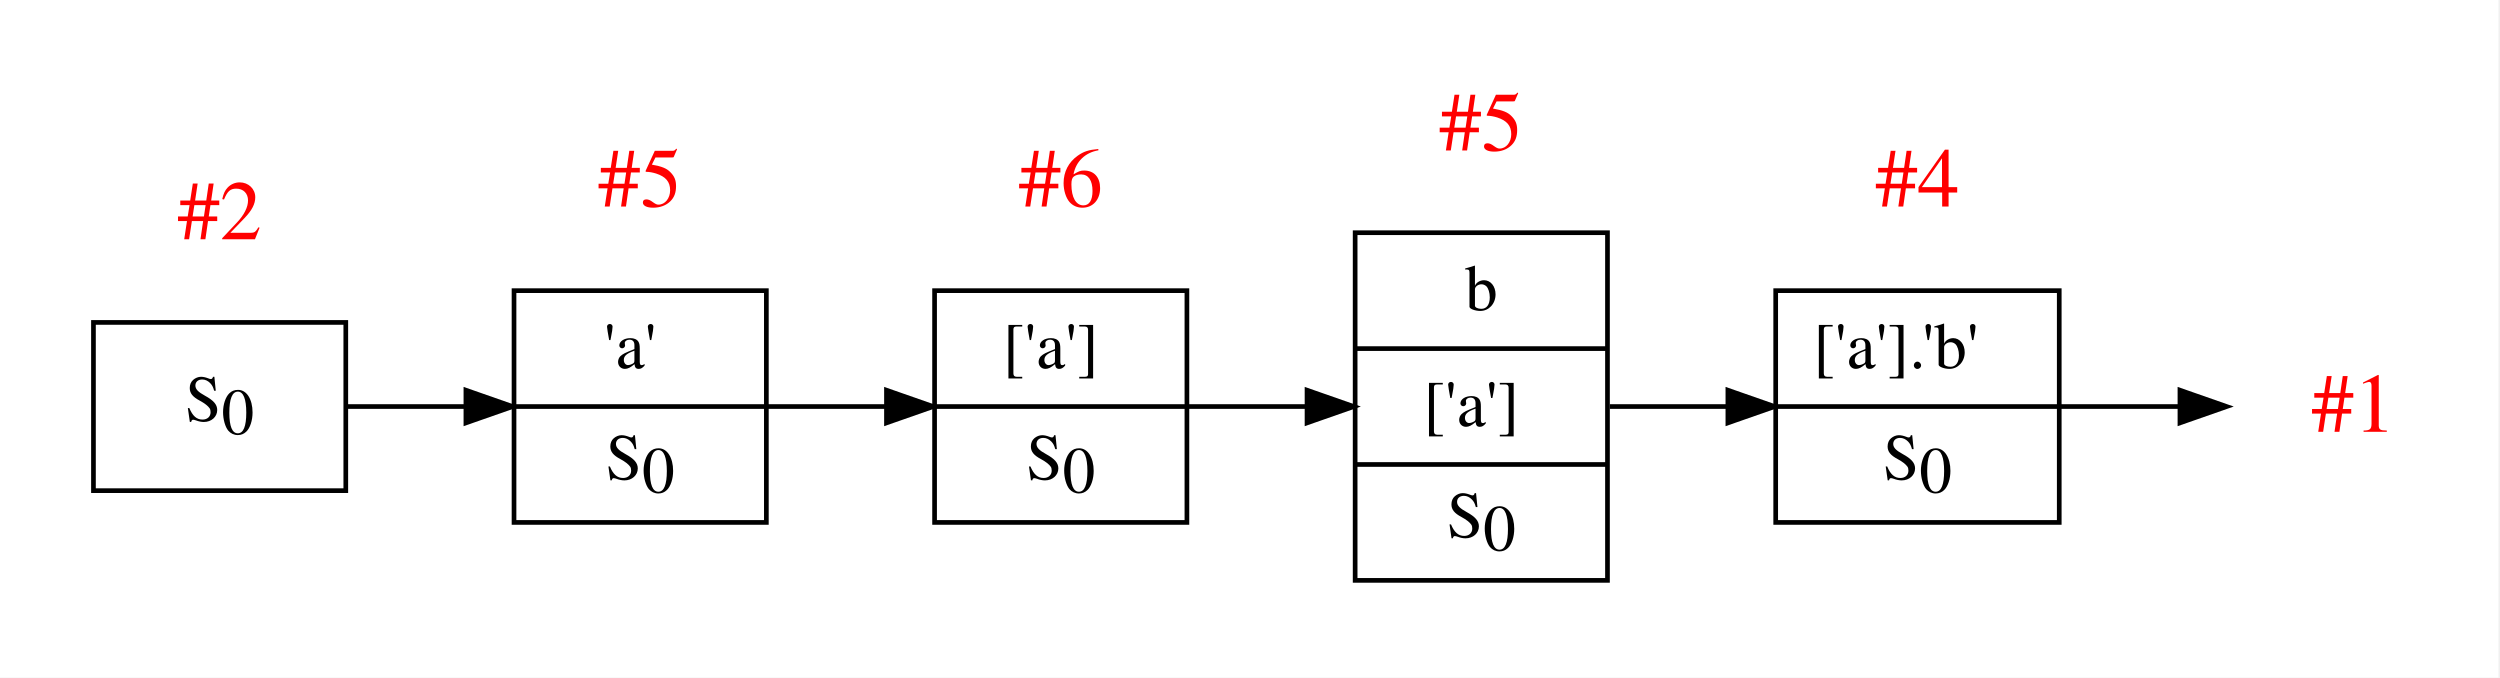
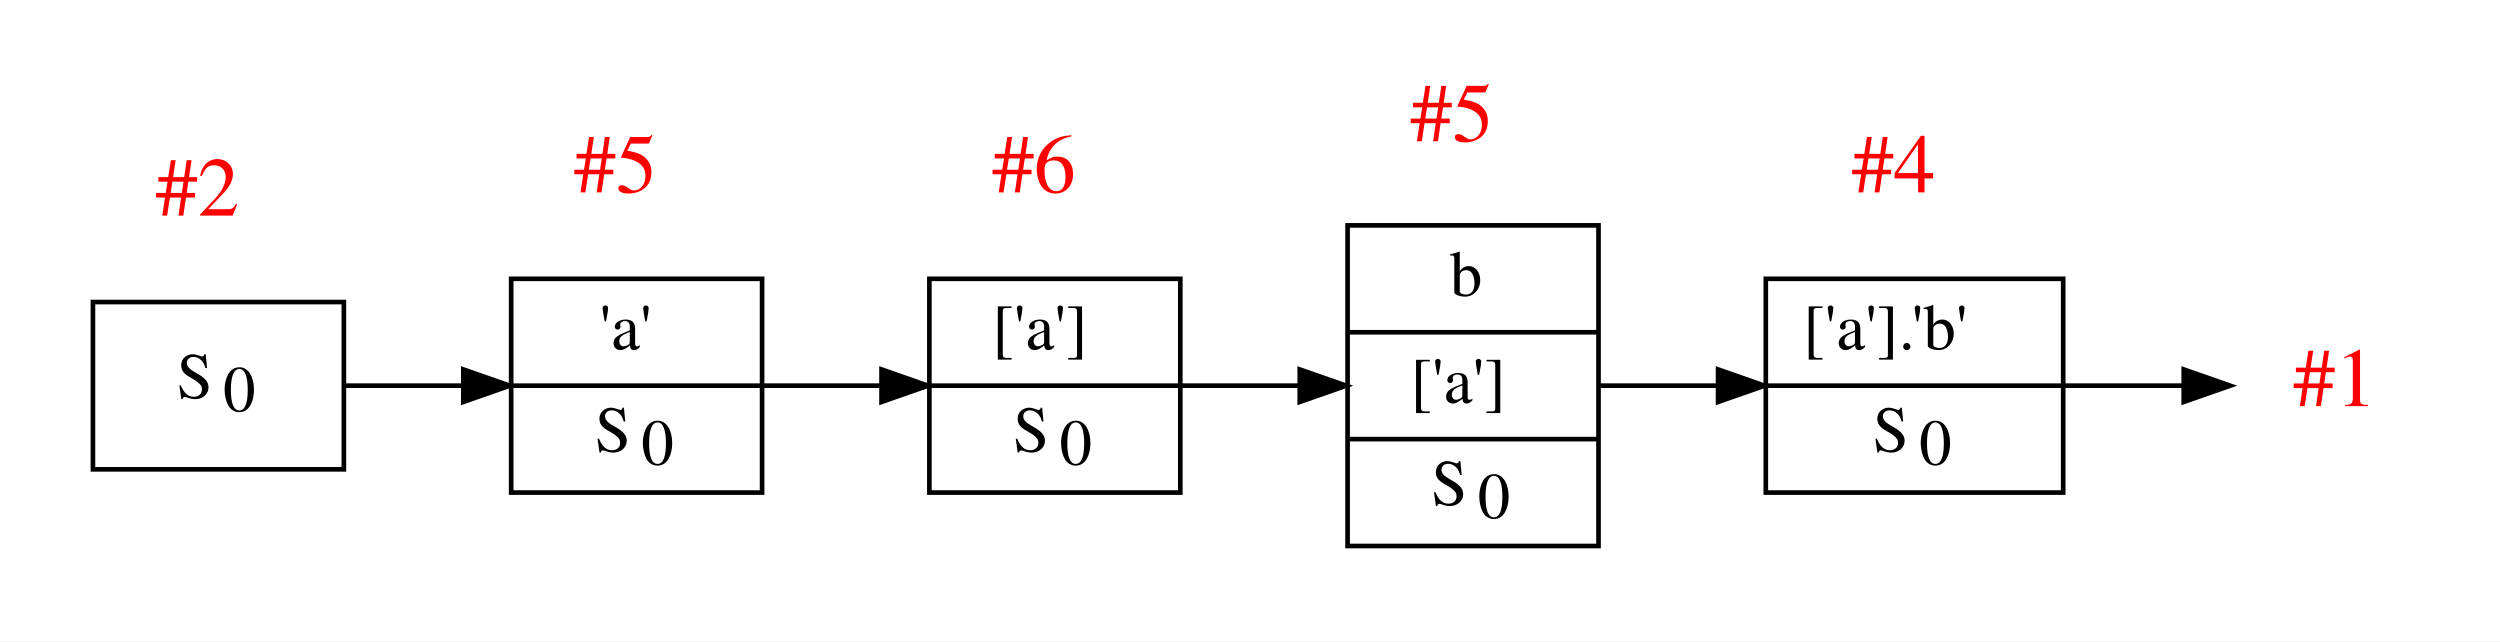
- <svg xmlns="http://www.w3.org/2000/svg" width="535pt" height="145pt" viewBox="0 0 535 145">
-   <g id="graph0" class="graph" transform="scale(1 1) rotate(0) translate(4 141)">
-     <polygon fill="#ffffff" stroke="transparent" points="-4,4 -4,-141 530.678,-141 530.678,4 -4,4" />
+ <svg xmlns="http://www.w3.org/2000/svg" width="538pt" height="138pt" viewBox="0.00 0.00 538.00 138.00">
+   <g id="graph0" class="graph" transform="scale(1 1) rotate(0) translate(4 134)">
+     <polygon fill="#ffffff" stroke="transparent" points="-4,4 -4,-134 534,-134 534,4 -4,4" />
    <g id="clust1" class="cluster">
-       <polygon fill="#ffffff" stroke="#ffffff" points="8,-27 8,-110 78,-110 78,-27 8,-27" />
-       <text text-anchor="start" x="34" y="-89.8" font-family="Times,serif" font-size="18.00" fill="#ff0000">#2</text>
+       <polygon fill="#ffffff" stroke="#ffffff" points="8,-24 8,-106 78,-106 78,-24 8,-24" />
+       <text text-anchor="start" x="29.5" y="-87.6" font-family="Times,serif" font-size="18.00" fill="#ff0000">#2</text>
    </g>
    <g id="clust2" class="cluster">
-       <polygon fill="#ffffff" stroke="#ffffff" points="98,-21 98,-117 168,-117 168,-21 98,-21" />
-       <text text-anchor="start" x="124" y="-96.8" font-family="Times,serif" font-size="18.00" fill="#ff0000">#5</text>
+       <polygon fill="#ffffff" stroke="#ffffff" points="98,-20 98,-111 168,-111 168,-20 98,-20" />
+       <text text-anchor="start" x="119.5" y="-92.6" font-family="Times,serif" font-size="18.00" fill="#ff0000">#5</text>
    </g>
    <g id="clust3" class="cluster">
-       <polygon fill="#ffffff" stroke="#ffffff" points="188,-21 188,-117 258,-117 258,-21 188,-21" />
-       <text text-anchor="start" x="214" y="-96.8" font-family="Times,serif" font-size="18.00" fill="#ff0000">#6</text>
+       <polygon fill="#ffffff" stroke="#ffffff" points="188,-20 188,-111 258,-111 258,-20 188,-20" />
+       <text text-anchor="start" x="209.5" y="-92.6" font-family="Times,serif" font-size="18.00" fill="#ff0000">#6</text>
    </g>
    <g id="clust4" class="cluster">
-       <polygon fill="#ffffff" stroke="#ffffff" points="278,-8 278,-129 348,-129 348,-8 278,-8" />
-       <text text-anchor="start" x="304" y="-108.8" font-family="Times,serif" font-size="18.00" fill="#ff0000">#5</text>
+       <polygon fill="#ffffff" stroke="#ffffff" points="278,-8 278,-122 348,-122 348,-8 278,-8" />
+       <text text-anchor="start" x="299.5" y="-103.6" font-family="Times,serif" font-size="18.00" fill="#ff0000">#5</text>
    </g>
    <g id="clust5" class="cluster">
-       <polygon fill="#ffffff" stroke="#ffffff" points="368,-21 368,-117 444.678,-117 444.678,-21 368,-21" />
-       <text text-anchor="start" x="397.339" y="-96.8" font-family="Times,serif" font-size="18.00" fill="#ff0000">#4</text>
+       <polygon fill="#ffffff" stroke="#ffffff" points="368,-20 368,-111 448,-111 448,-20 368,-20" />
+       <text text-anchor="start" x="394.5" y="-92.6" font-family="Times,serif" font-size="18.00" fill="#ff0000">#4</text>
    </g>
    <g id="node1" class="node">
-       <polygon fill="none" stroke="#000000" points="16,-36 16,-72 70,-72 70,-36 16,-36" />
-       <text text-anchor="start" x="35.609" y="-50.9" font-family="Times,serif" font-size="14.00" fill="#000000">S</text>
-       <text text-anchor="start" x="43.391" y="-50.9" font-family="Times,serif" baseline-shift="sub" font-size="14.00" fill="#000000">0</text>
+       <polygon fill="none" stroke="#000000" points="16,-33 16,-69 70,-69 70,-33 16,-33" />
+       <text text-anchor="start" x="34" y="-48.3" font-family="Times,serif" font-size="14.00" fill="#000000">S</text>
+       <text text-anchor="start" x="44" y="-48.3" font-family="Times,serif" baseline-shift="sub" font-size="14.00" fill="#000000">0</text>
    </g>
    <g id="node2" class="node">
-       <polygon fill="none" stroke="#000000" points="106,-29.2 106,-78.8 160,-78.8 160,-29.2 106,-29.2" />
-       <text text-anchor="start" x="125.232" y="-62.2" font-family="Times,serif" font-size="14.00" fill="#000000">'a'</text>
-       <polyline fill="none" stroke="#000000" points="106,-54 160,-54 " />
-       <text text-anchor="start" x="125.609" y="-38.4" font-family="Times,serif" font-size="14.00" fill="#000000">S</text>
-       <text text-anchor="start" x="133.391" y="-38.4" font-family="Times,serif" baseline-shift="sub" font-size="14.00" fill="#000000">0</text>
+       <polygon fill="none" stroke="#000000" points="106,-28 106,-74 160,-74 160,-28 106,-28" />
+       <text text-anchor="start" x="125" y="-58.8" font-family="Times,serif" font-size="14.00" fill="#000000">'a'</text>
+       <polyline fill="none" stroke="#000000" points="106,-51 160,-51 " />
+       <text text-anchor="start" x="124" y="-36.8" font-family="Times,serif" font-size="14.00" fill="#000000">S</text>
+       <text text-anchor="start" x="134" y="-36.8" font-family="Times,serif" baseline-shift="sub" font-size="14.00" fill="#000000">0</text>
    </g>
    <g id="edge1" class="edge">
-       <path fill="none" stroke="#000000" d="M70.003,-54C78.028,-54 86.966,-54 95.531,-54" />
-       <polygon fill="#000000" stroke="#000000" points="95.705,-57.5 105.705,-54 95.705,-50.5 95.705,-57.5" />
+       <path fill="none" stroke="#000000" d="M70.003,-51C78.028,-51 86.966,-51 95.531,-51" />
+       <polygon fill="#000000" stroke="#000000" points="95.705,-54.5 105.705,-51 95.705,-47.5 95.705,-54.5" />
    </g>
    <g id="node3" class="node">
-       <polygon fill="none" stroke="#000000" points="196,-29.2 196,-78.8 250,-78.8 250,-29.2 196,-29.2" />
-       <text text-anchor="start" x="210.571" y="-62.2" font-family="Times,serif" font-size="14.00" fill="#000000">['a']</text>
-       <polyline fill="none" stroke="#000000" points="196,-54 250,-54 " />
-       <text text-anchor="start" x="215.609" y="-38.4" font-family="Times,serif" font-size="14.00" fill="#000000">S</text>
-       <text text-anchor="start" x="223.391" y="-38.4" font-family="Times,serif" baseline-shift="sub" font-size="14.00" fill="#000000">0</text>
+       <polygon fill="none" stroke="#000000" points="196,-28 196,-74 250,-74 250,-28 196,-28" />
+       <text text-anchor="start" x="209.5" y="-58.8" font-family="Times,serif" font-size="14.00" fill="#000000">['a']</text>
+       <polyline fill="none" stroke="#000000" points="196,-51 250,-51 " />
+       <text text-anchor="start" x="214" y="-36.8" font-family="Times,serif" font-size="14.00" fill="#000000">S</text>
+       <text text-anchor="start" x="224" y="-36.8" font-family="Times,serif" baseline-shift="sub" font-size="14.00" fill="#000000">0</text>
    </g>
    <g id="edge2" class="edge">
-       <path fill="none" stroke="#000000" d="M160.003,-54C168.028,-54 176.966,-54 185.531,-54" />
-       <polygon fill="#000000" stroke="#000000" points="185.705,-57.5 195.705,-54 185.705,-50.5 185.705,-57.5" />
+       <path fill="none" stroke="#000000" d="M160.003,-51C168.028,-51 176.966,-51 185.531,-51" />
+       <polygon fill="#000000" stroke="#000000" points="185.705,-54.5 195.705,-51 185.705,-47.5 185.705,-54.5" />
    </g>
    <g id="node4" class="node">
-       <polygon fill="none" stroke="#000000" points="286,-16.8 286,-91.2 340,-91.2 340,-16.8 286,-16.8" />
-       <text text-anchor="start" x="309.5" y="-74.6" font-family="Times,serif" font-size="14.00" fill="#000000">b</text>
-       <polyline fill="none" stroke="#000000" points="286,-66.4 340,-66.4 " />
-       <text text-anchor="start" x="300.572" y="-49.8" font-family="Times,serif" font-size="14.00" fill="#000000">['a']</text>
-       <polyline fill="none" stroke="#000000" points="286,-41.6 340,-41.6 " />
-       <text text-anchor="start" x="305.609" y="-26" font-family="Times,serif" font-size="14.00" fill="#000000">S</text>
-       <text text-anchor="start" x="313.391" y="-26" font-family="Times,serif" baseline-shift="sub" font-size="14.00" fill="#000000">0</text>
+       <polygon fill="none" stroke="#000000" points="286,-16.5 286,-85.5 340,-85.5 340,-16.5 286,-16.5" />
+       <text text-anchor="start" x="308" y="-70.3" font-family="Times,serif" font-size="14.00" fill="#000000">b</text>
+       <polyline fill="none" stroke="#000000" points="286,-62.5 340,-62.5 " />
+       <text text-anchor="start" x="299.5" y="-47.3" font-family="Times,serif" font-size="14.00" fill="#000000">['a']</text>
+       <polyline fill="none" stroke="#000000" points="286,-39.5 340,-39.5 " />
+       <text text-anchor="start" x="304" y="-25.3" font-family="Times,serif" font-size="14.00" fill="#000000">S</text>
+       <text text-anchor="start" x="314" y="-25.3" font-family="Times,serif" baseline-shift="sub" font-size="14.00" fill="#000000">0</text>
    </g>
    <g id="edge3" class="edge">
-       <path fill="none" stroke="#000000" d="M250.003,-54C258.028,-54 266.966,-54 275.531,-54" />
-       <polygon fill="#000000" stroke="#000000" points="275.705,-57.5 285.705,-54 275.705,-50.5 275.705,-57.5" />
+       <path fill="none" stroke="#000000" d="M250.003,-51C258.028,-51 266.966,-51 275.531,-51" />
+       <polygon fill="#000000" stroke="#000000" points="275.705,-54.5 285.705,-51 275.705,-47.5 275.705,-54.5" />
    </g>
    <g id="node5" class="node">
-       <polygon fill="none" stroke="#000000" points="376,-29.2 376,-78.8 436.678,-78.8 436.678,-29.2 376,-29.2" />
-       <text text-anchor="start" x="384" y="-62.2" font-family="Times,serif" font-size="14.00" fill="#000000">['a'].'b'</text>
-       <polyline fill="none" stroke="#000000" points="376,-54 436.678,-54 " />
-       <text text-anchor="start" x="398.948" y="-38.4" font-family="Times,serif" font-size="14.00" fill="#000000">S</text>
-       <text text-anchor="start" x="406.73" y="-38.4" font-family="Times,serif" baseline-shift="sub" font-size="14.00" fill="#000000">0</text>
+       <polygon fill="none" stroke="#000000" points="376,-28 376,-74 440,-74 440,-28 376,-28" />
+       <text text-anchor="start" x="384" y="-58.8" font-family="Times,serif" font-size="14.00" fill="#000000">['a'].'b'</text>
+       <polyline fill="none" stroke="#000000" points="376,-51 440,-51 " />
+       <text text-anchor="start" x="399" y="-36.8" font-family="Times,serif" font-size="14.00" fill="#000000">S</text>
+       <text text-anchor="start" x="409" y="-36.8" font-family="Times,serif" baseline-shift="sub" font-size="14.00" fill="#000000">0</text>
    </g>
    <g id="edge4" class="edge">
-       <path fill="none" stroke="#000000" d="M340.5,-54C348.375,-54 357.132,-54 365.622,-54" />
-       <polygon fill="#000000" stroke="#000000" points="365.768,-57.5 375.768,-54 365.768,-50.5 365.768,-57.5" />
+       <path fill="none" stroke="#000000" d="M340.223,-51C348.097,-51 356.886,-51 365.457,-51" />
+       <polygon fill="#000000" stroke="#000000" points="365.729,-54.5 375.729,-51 365.729,-47.5 365.729,-54.5" />
    </g>
    <g id="node6" class="node">
-       <text text-anchor="start" x="490.678" y="-48.6" font-family="Times,serif" font-size="18.00" fill="#ff0000">#1</text>
+       <text text-anchor="start" x="489.5" y="-46.6" font-family="Times,serif" font-size="18.00" fill="#ff0000">#1</text>
    </g>
    <g id="edge5" class="edge">
-       <path fill="none" stroke="#000000" d="M436.902,-54C445.066,-54 453.98,-54 462.46,-54" />
-       <polygon fill="#000000" stroke="#000000" points="462.508,-57.5 472.508,-54 462.508,-50.5 462.508,-57.5" />
+       <path fill="none" stroke="#000000" d="M440.163,-51C448.429,-51 457.389,-51 465.883,-51" />
+       <polygon fill="#000000" stroke="#000000" points="465.936,-54.5 475.936,-51 465.936,-47.5 465.936,-54.5" />
    </g>
  </g>
</svg>
